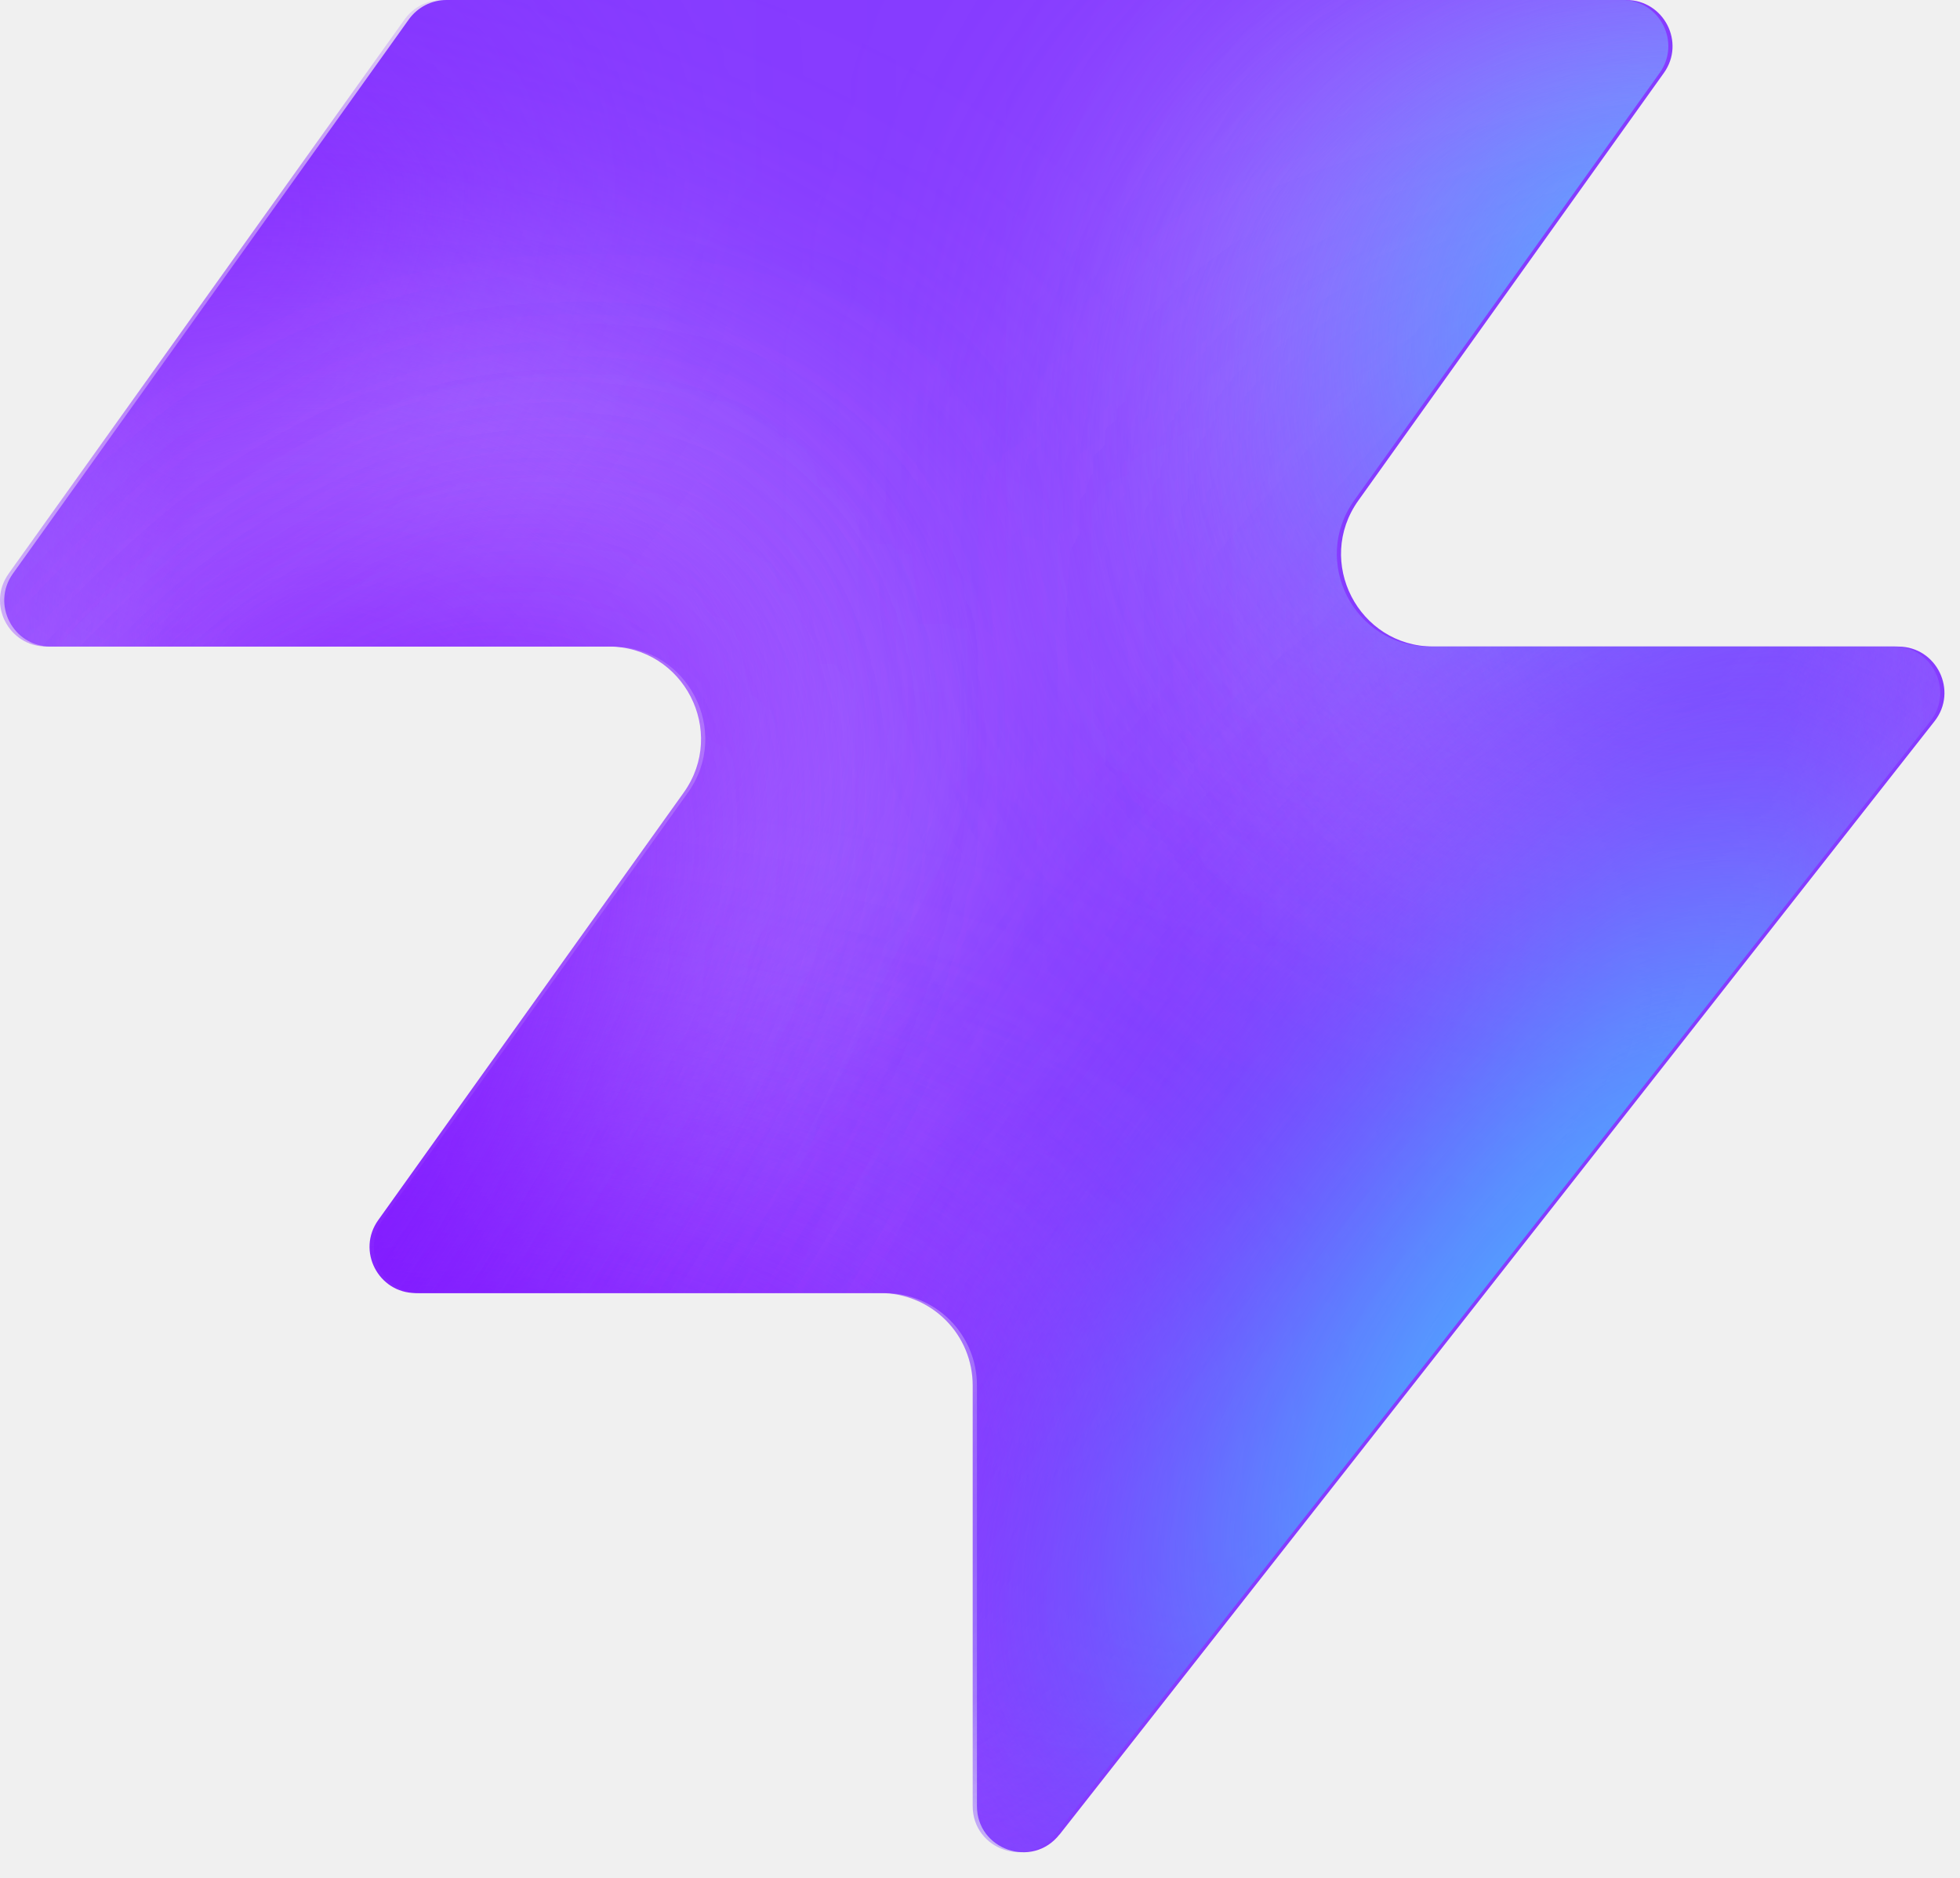
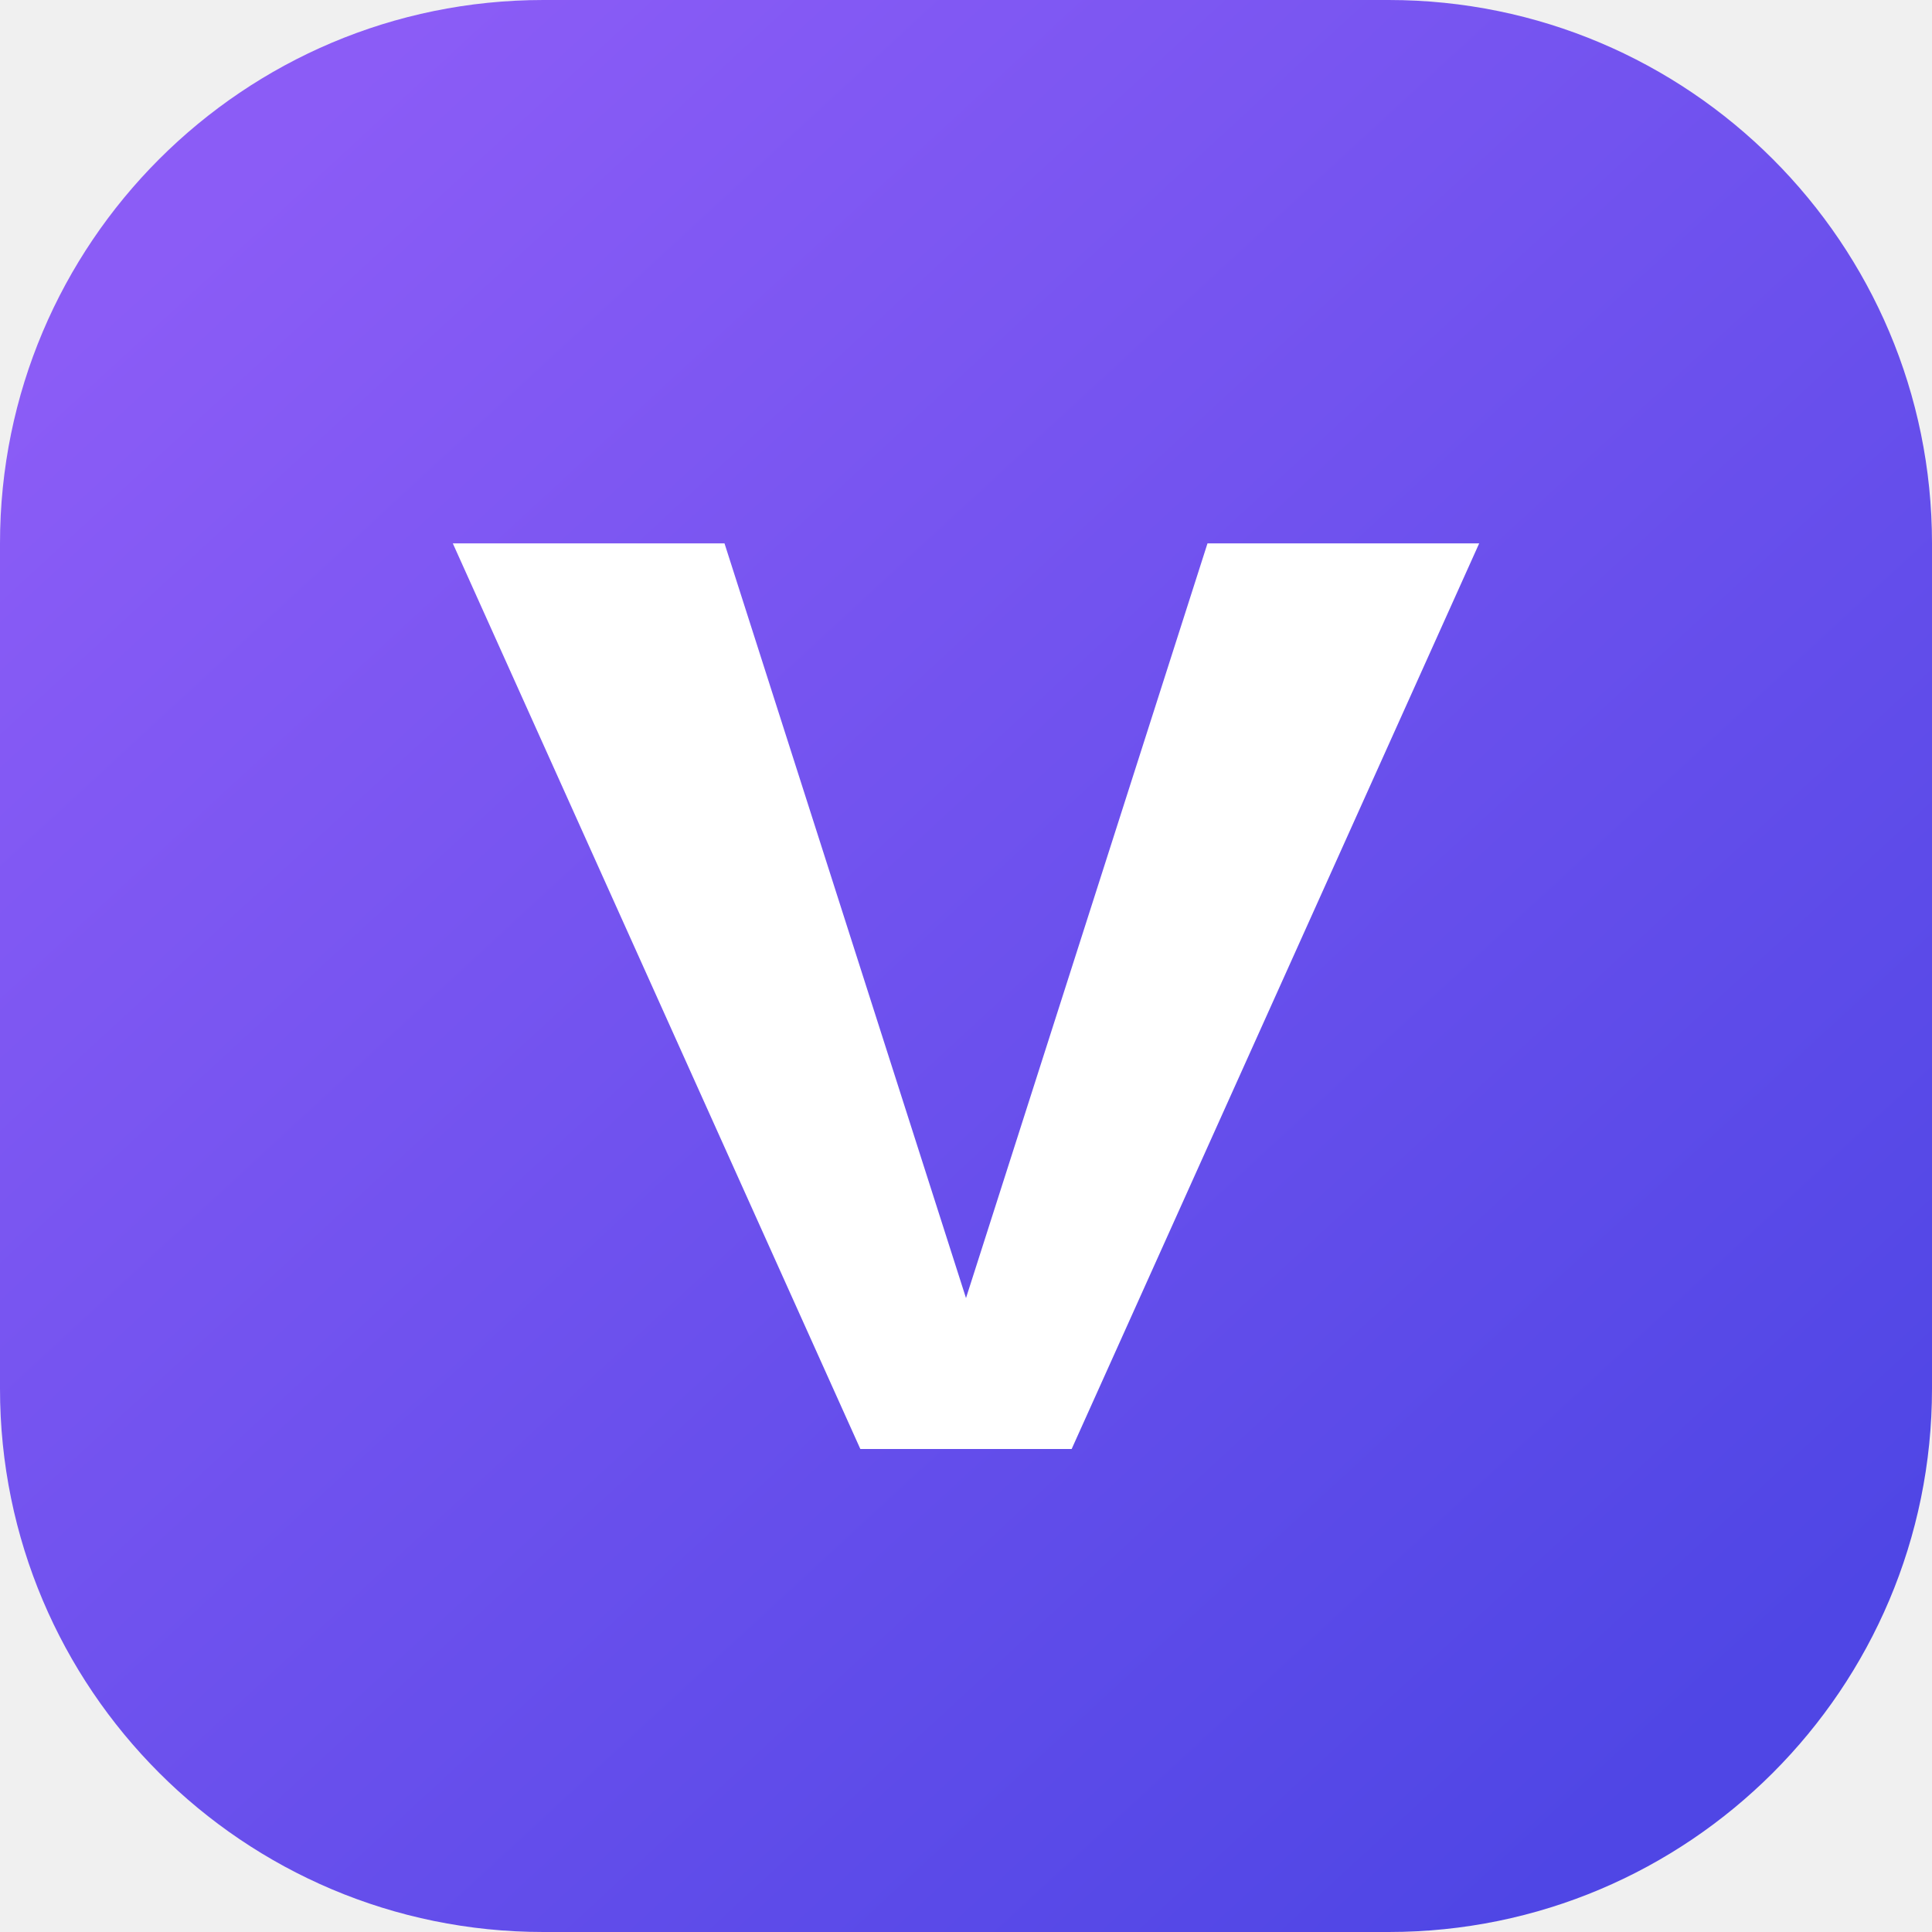
- <svg xmlns="http://www.w3.org/2000/svg" width="48" height="46" fill="none" viewBox="0 0 48 46">
-   <path fill="#863bff" d="M25.946 44.938c-.664.845-2.021.375-2.021-.698V33.937a2.26 2.26 0 0 0-2.262-2.262H10.287c-.92 0-1.456-1.04-.92-1.788l7.48-10.471c1.07-1.497 0-3.578-1.842-3.578H1.237c-.92 0-1.456-1.04-.92-1.788L10.013.474c.214-.297.556-.474.92-.474h28.894c.92 0 1.456 1.04.92 1.788l-7.48 10.471c-1.07 1.498 0 3.579 1.842 3.579h11.377c.943 0 1.473 1.088.89 1.83L25.947 44.94z" style="fill:#863bff;fill:color(display-p3 .525 .23 1);fill-opacity:1" />
-   <mask id="a" width="48" height="46" x="0" y="0" maskUnits="userSpaceOnUse" style="mask-type:alpha">
-     <path fill="#000" d="M25.842 44.938c-.664.844-2.021.375-2.021-.698V33.937a2.26 2.26 0 0 0-2.262-2.262H10.183c-.92 0-1.456-1.04-.92-1.788l7.48-10.471c1.07-1.498 0-3.579-1.842-3.579H1.133c-.92 0-1.456-1.04-.92-1.787L9.91.473c.214-.297.556-.474.92-.474h28.894c.92 0 1.456 1.04.92 1.788l-7.48 10.471c-1.07 1.498 0 3.578 1.842 3.578h11.377c.943 0 1.473 1.088.89 1.832L25.843 44.94z" style="fill:#000;fill-opacity:1" />
-   </mask>
-   <g mask="url(#a)">
-     <g filter="url(#b)">
-       <ellipse cx="5.508" cy="14.704" fill="#ede6ff" rx="5.508" ry="14.704" style="fill:#ede6ff;fill:color(display-p3 .927 .903 1);fill-opacity:1" transform="matrix(.00324 1 1 -.00324 -4.47 31.516)" />
-     </g>
-     <g filter="url(#c)">
-       <ellipse cx="10.399" cy="29.851" fill="#ede6ff" rx="10.399" ry="29.851" style="fill:#ede6ff;fill:color(display-p3 .927 .903 1);fill-opacity:1" transform="matrix(.00324 1 1 -.00324 -39.328 7.883)" />
-     </g>
-     <g filter="url(#d)">
-       <ellipse cx="5.508" cy="30.487" fill="#7e14ff" rx="5.508" ry="30.487" style="fill:#7e14ff;fill:color(display-p3 .492 .077 1);fill-opacity:1" transform="rotate(89.814 -25.913 -14.639)scale(1 -1)" />
-     </g>
-     <g filter="url(#e)">
-       <ellipse cx="5.508" cy="30.599" fill="#7e14ff" rx="5.508" ry="30.599" style="fill:#7e14ff;fill:color(display-p3 .492 .077 1);fill-opacity:1" transform="rotate(89.814 -32.644 -3.334)scale(1 -1)" />
-     </g>
-     <g filter="url(#f)">
-       <ellipse cx="5.508" cy="30.599" fill="#7e14ff" rx="5.508" ry="30.599" style="fill:#7e14ff;fill:color(display-p3 .492 .077 1);fill-opacity:1" transform="matrix(.00324 1 1 -.00324 -34.34 30.47)" />
-     </g>
-     <g filter="url(#g)">
-       <ellipse cx="14.072" cy="22.078" fill="#ede6ff" rx="14.072" ry="22.078" style="fill:#ede6ff;fill:color(display-p3 .927 .903 1);fill-opacity:1" transform="rotate(93.35 24.506 48.493)scale(-1 1)" />
-     </g>
-     <g filter="url(#h)">
-       <ellipse cx="3.47" cy="21.501" fill="#7e14ff" rx="3.47" ry="21.501" style="fill:#7e14ff;fill:color(display-p3 .492 .077 1);fill-opacity:1" transform="rotate(89.009 28.708 47.59)scale(-1 1)" />
-     </g>
-     <g filter="url(#i)">
-       <ellipse cx="3.47" cy="21.501" fill="#7e14ff" rx="3.47" ry="21.501" style="fill:#7e14ff;fill:color(display-p3 .492 .077 1);fill-opacity:1" transform="rotate(89.009 28.708 47.59)scale(-1 1)" />
-     </g>
-     <g filter="url(#j)">
-       <ellipse cx=".387" cy="8.972" fill="#7e14ff" rx="4.407" ry="29.108" style="fill:#7e14ff;fill:color(display-p3 .492 .077 1);fill-opacity:1" transform="rotate(39.51 .387 8.972)" />
-     </g>
-     <g filter="url(#k)">
-       <ellipse cx="47.523" cy="-6.092" fill="#7e14ff" rx="4.407" ry="29.108" style="fill:#7e14ff;fill:color(display-p3 .492 .077 1);fill-opacity:1" transform="rotate(37.892 47.523 -6.092)" />
-     </g>
-     <g filter="url(#l)">
-       <ellipse cx="41.412" cy="6.333" fill="#47bfff" rx="5.971" ry="9.665" style="fill:#47bfff;fill:color(display-p3 .28 .748 1);fill-opacity:1" transform="rotate(37.892 41.412 6.333)" />
-     </g>
-     <g filter="url(#m)">
-       <ellipse cx="-1.879" cy="38.332" fill="#7e14ff" rx="4.407" ry="29.108" style="fill:#7e14ff;fill:color(display-p3 .492 .077 1);fill-opacity:1" transform="rotate(37.892 -1.88 38.332)" />
-     </g>
-     <g filter="url(#n)">
-       <ellipse cx="-1.879" cy="38.332" fill="#7e14ff" rx="4.407" ry="29.108" style="fill:#7e14ff;fill:color(display-p3 .492 .077 1);fill-opacity:1" transform="rotate(37.892 -1.88 38.332)" />
-     </g>
-     <g filter="url(#o)">
-       <ellipse cx="35.651" cy="29.907" fill="#7e14ff" rx="4.407" ry="29.108" style="fill:#7e14ff;fill:color(display-p3 .492 .077 1);fill-opacity:1" transform="rotate(37.892 35.651 29.907)" />
-     </g>
-     <g filter="url(#p)">
-       <ellipse cx="38.418" cy="32.4" fill="#47bfff" rx="5.971" ry="15.297" style="fill:#47bfff;fill:color(display-p3 .28 .748 1);fill-opacity:1" transform="rotate(37.892 38.418 32.4)" />
-     </g>
-   </g>
+ <svg xmlns="http://www.w3.org/2000/svg" viewBox="0 0 64 64">
  <defs>
-     <filter id="b" width="60.045" height="41.654" x="-19.77" y="16.149" color-interpolation-filters="sRGB" filterUnits="userSpaceOnUse">
-       <feFlood flood-opacity="0" result="BackgroundImageFix" />
-       <feBlend in="SourceGraphic" in2="BackgroundImageFix" result="shape" />
-       <feGaussianBlur result="effect1_foregroundBlur_2002_17158" stdDeviation="7.659" />
-     </filter>
-     <filter id="c" width="90.34" height="51.437" x="-54.613" y="-7.533" color-interpolation-filters="sRGB" filterUnits="userSpaceOnUse">
-       <feFlood flood-opacity="0" result="BackgroundImageFix" />
-       <feBlend in="SourceGraphic" in2="BackgroundImageFix" result="shape" />
-       <feGaussianBlur result="effect1_foregroundBlur_2002_17158" stdDeviation="7.659" />
-     </filter>
-     <filter id="d" width="79.355" height="29.4" x="-49.64" y="2.03" color-interpolation-filters="sRGB" filterUnits="userSpaceOnUse">
-       <feFlood flood-opacity="0" result="BackgroundImageFix" />
-       <feBlend in="SourceGraphic" in2="BackgroundImageFix" result="shape" />
-       <feGaussianBlur result="effect1_foregroundBlur_2002_17158" stdDeviation="4.596" />
-     </filter>
-     <filter id="e" width="79.579" height="29.4" x="-45.045" y="20.029" color-interpolation-filters="sRGB" filterUnits="userSpaceOnUse">
-       <feFlood flood-opacity="0" result="BackgroundImageFix" />
-       <feBlend in="SourceGraphic" in2="BackgroundImageFix" result="shape" />
-       <feGaussianBlur result="effect1_foregroundBlur_2002_17158" stdDeviation="4.596" />
-     </filter>
-     <filter id="f" width="79.579" height="29.4" x="-43.513" y="21.178" color-interpolation-filters="sRGB" filterUnits="userSpaceOnUse">
-       <feFlood flood-opacity="0" result="BackgroundImageFix" />
-       <feBlend in="SourceGraphic" in2="BackgroundImageFix" result="shape" />
-       <feGaussianBlur result="effect1_foregroundBlur_2002_17158" stdDeviation="4.596" />
-     </filter>
-     <filter id="g" width="74.749" height="58.852" x="15.756" y="-17.901" color-interpolation-filters="sRGB" filterUnits="userSpaceOnUse">
-       <feFlood flood-opacity="0" result="BackgroundImageFix" />
-       <feBlend in="SourceGraphic" in2="BackgroundImageFix" result="shape" />
-       <feGaussianBlur result="effect1_foregroundBlur_2002_17158" stdDeviation="7.659" />
-     </filter>
-     <filter id="h" width="61.377" height="25.362" x="23.548" y="2.284" color-interpolation-filters="sRGB" filterUnits="userSpaceOnUse">
-       <feFlood flood-opacity="0" result="BackgroundImageFix" />
-       <feBlend in="SourceGraphic" in2="BackgroundImageFix" result="shape" />
-       <feGaussianBlur result="effect1_foregroundBlur_2002_17158" stdDeviation="4.596" />
-     </filter>
-     <filter id="i" width="61.377" height="25.362" x="23.548" y="2.284" color-interpolation-filters="sRGB" filterUnits="userSpaceOnUse">
-       <feFlood flood-opacity="0" result="BackgroundImageFix" />
-       <feBlend in="SourceGraphic" in2="BackgroundImageFix" result="shape" />
-       <feGaussianBlur result="effect1_foregroundBlur_2002_17158" stdDeviation="4.596" />
-     </filter>
-     <filter id="j" width="56.045" height="63.649" x="-27.636" y="-22.853" color-interpolation-filters="sRGB" filterUnits="userSpaceOnUse">
-       <feFlood flood-opacity="0" result="BackgroundImageFix" />
-       <feBlend in="SourceGraphic" in2="BackgroundImageFix" result="shape" />
-       <feGaussianBlur result="effect1_foregroundBlur_2002_17158" stdDeviation="4.596" />
-     </filter>
-     <filter id="k" width="54.814" height="64.646" x="20.116" y="-38.415" color-interpolation-filters="sRGB" filterUnits="userSpaceOnUse">
-       <feFlood flood-opacity="0" result="BackgroundImageFix" />
-       <feBlend in="SourceGraphic" in2="BackgroundImageFix" result="shape" />
-       <feGaussianBlur result="effect1_foregroundBlur_2002_17158" stdDeviation="4.596" />
-     </filter>
-     <filter id="l" width="33.541" height="35.313" x="24.641" y="-11.323" color-interpolation-filters="sRGB" filterUnits="userSpaceOnUse">
-       <feFlood flood-opacity="0" result="BackgroundImageFix" />
-       <feBlend in="SourceGraphic" in2="BackgroundImageFix" result="shape" />
-       <feGaussianBlur result="effect1_foregroundBlur_2002_17158" stdDeviation="4.596" />
-     </filter>
-     <filter id="m" width="54.814" height="64.646" x="-29.286" y="6.009" color-interpolation-filters="sRGB" filterUnits="userSpaceOnUse">
-       <feFlood flood-opacity="0" result="BackgroundImageFix" />
-       <feBlend in="SourceGraphic" in2="BackgroundImageFix" result="shape" />
-       <feGaussianBlur result="effect1_foregroundBlur_2002_17158" stdDeviation="4.596" />
-     </filter>
-     <filter id="n" width="54.814" height="64.646" x="-29.286" y="6.009" color-interpolation-filters="sRGB" filterUnits="userSpaceOnUse">
-       <feFlood flood-opacity="0" result="BackgroundImageFix" />
-       <feBlend in="SourceGraphic" in2="BackgroundImageFix" result="shape" />
-       <feGaussianBlur result="effect1_foregroundBlur_2002_17158" stdDeviation="4.596" />
-     </filter>
-     <filter id="o" width="54.814" height="64.646" x="8.244" y="-2.416" color-interpolation-filters="sRGB" filterUnits="userSpaceOnUse">
-       <feFlood flood-opacity="0" result="BackgroundImageFix" />
-       <feBlend in="SourceGraphic" in2="BackgroundImageFix" result="shape" />
-       <feGaussianBlur result="effect1_foregroundBlur_2002_17158" stdDeviation="4.596" />
-     </filter>
-     <filter id="p" width="39.409" height="43.623" x="18.713" y="10.588" color-interpolation-filters="sRGB" filterUnits="userSpaceOnUse">
-       <feFlood flood-opacity="0" result="BackgroundImageFix" />
-       <feBlend in="SourceGraphic" in2="BackgroundImageFix" result="shape" />
-       <feGaussianBlur result="effect1_foregroundBlur_2002_17158" stdDeviation="4.596" />
-     </filter>
+     <linearGradient id="v" x1="8" y1="6" x2="56" y2="58" gradientUnits="userSpaceOnUse">
+       <stop stop-color="#8b5cf6" />
+       <stop offset="1" stop-color="#4f46e5" />
+     </linearGradient>
  </defs>
+   <rect width="64" height="64" rx="18" fill="url(#v)" />
+   <path d="M15 18h9l8 25 8-25h9L35.5 48h-7z" fill="#fff" />
</svg>
